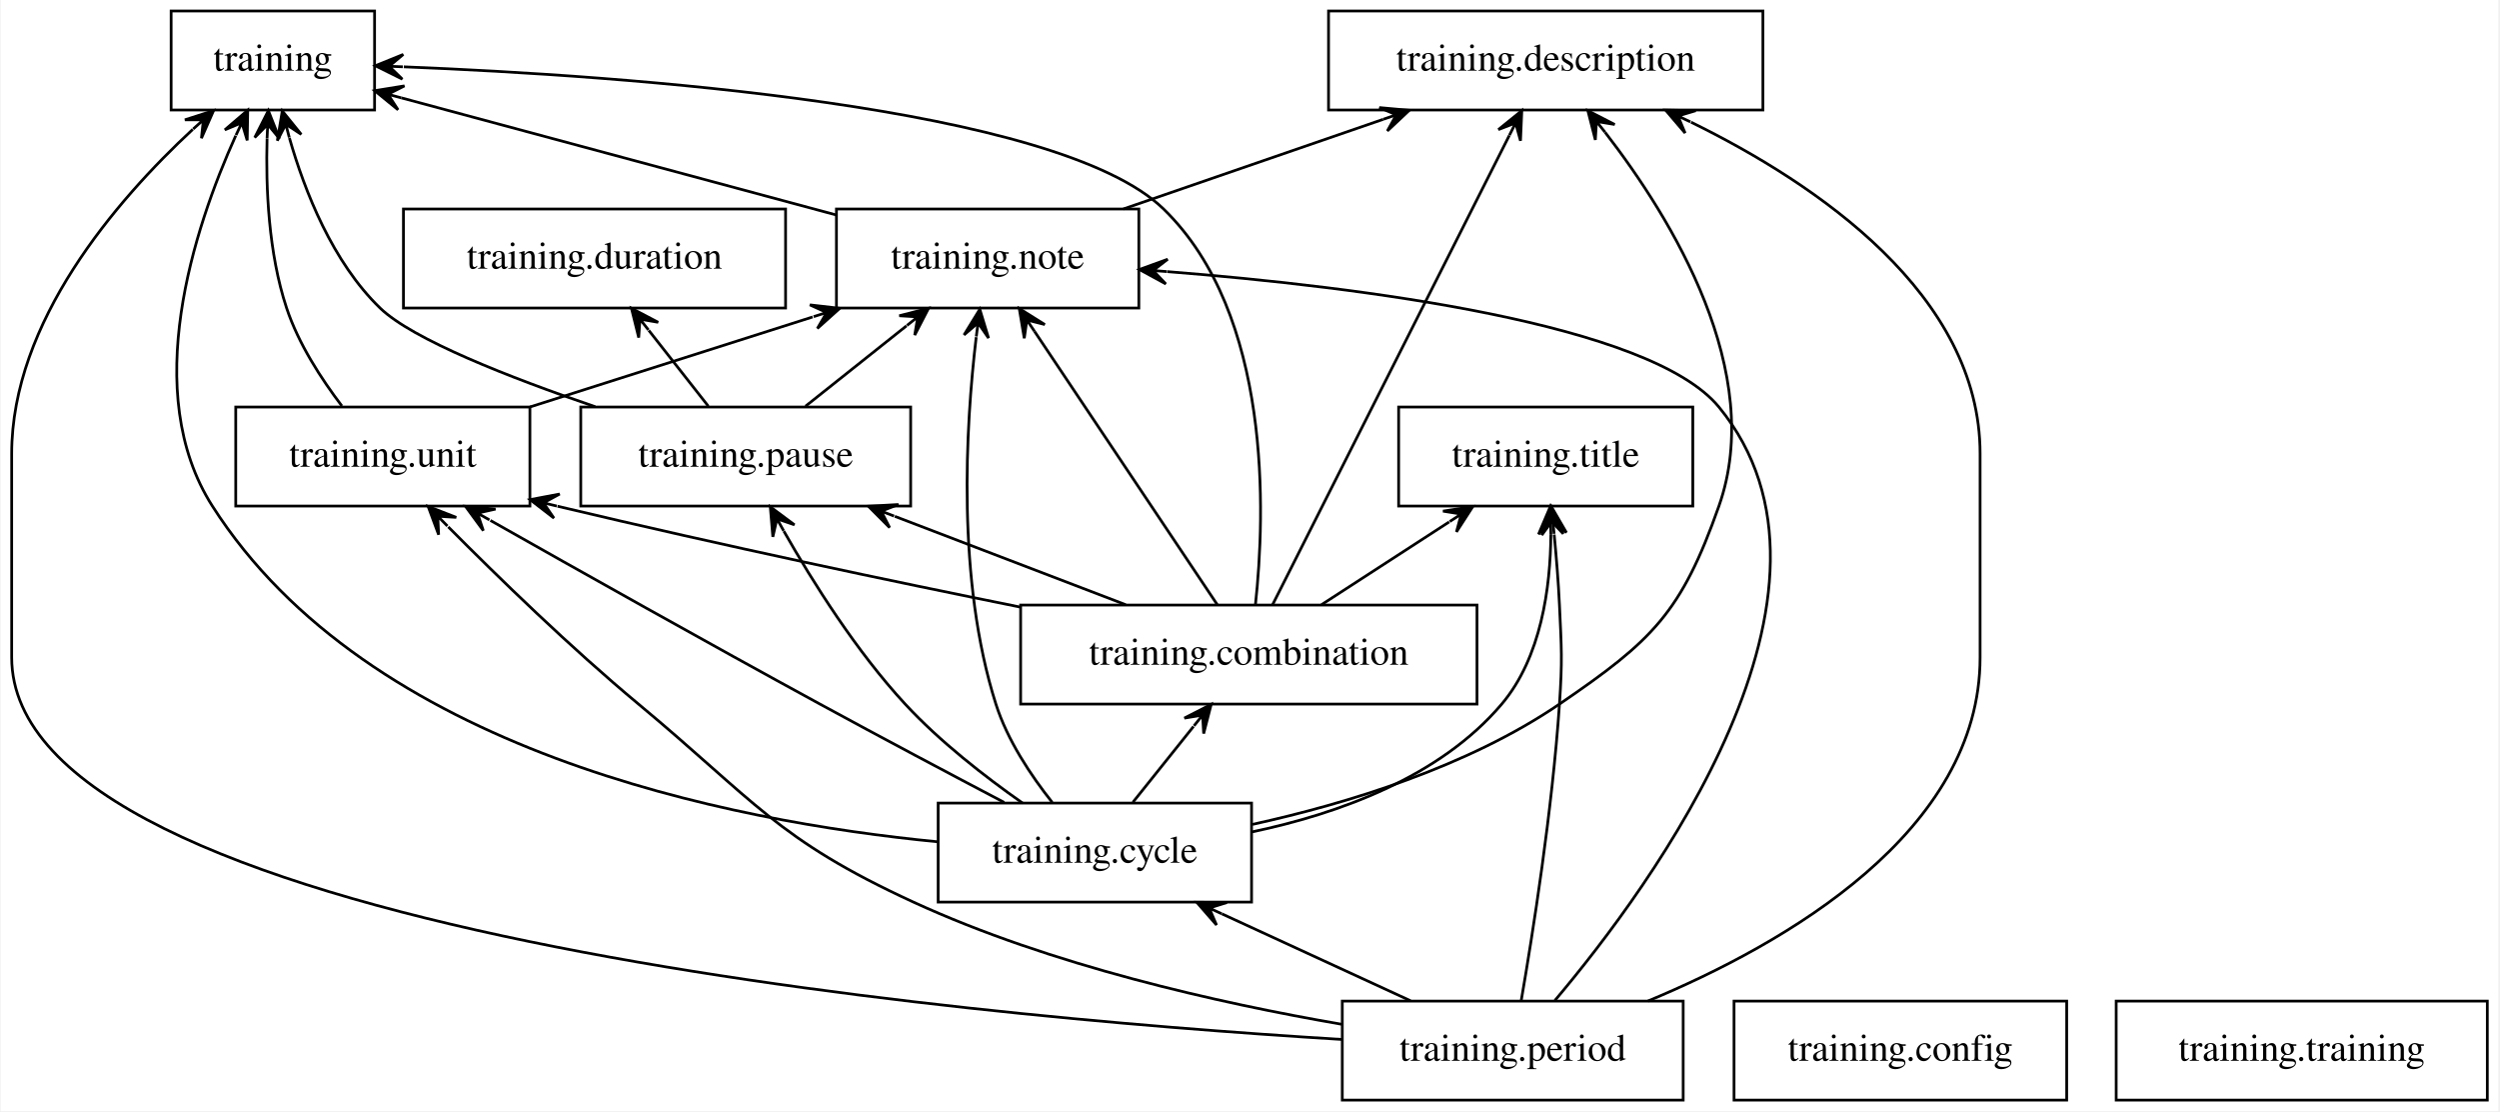
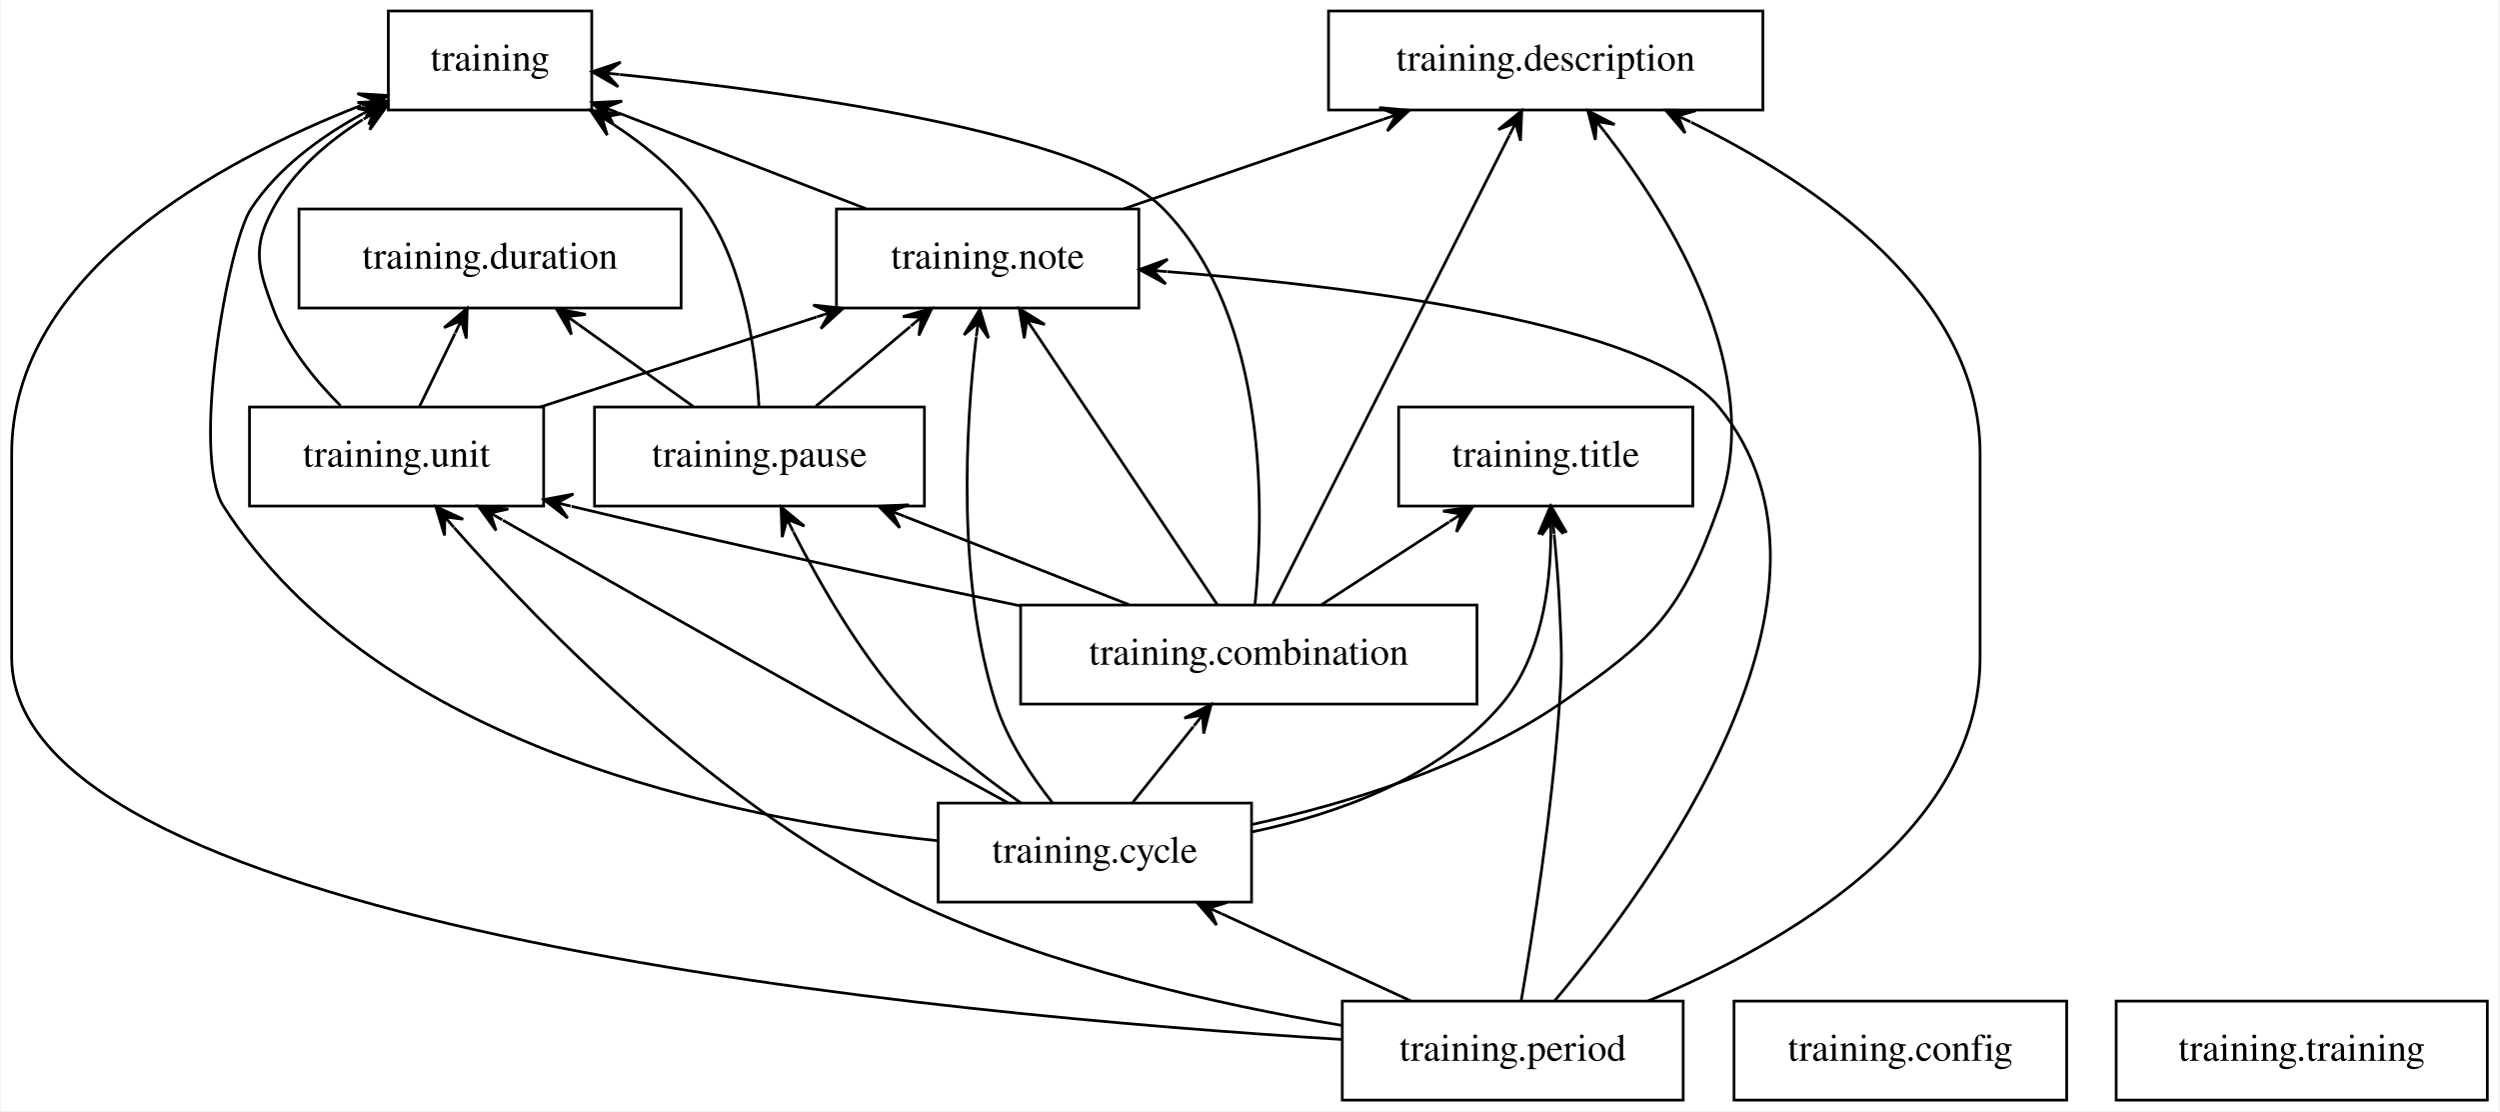
<svg xmlns="http://www.w3.org/2000/svg" width="909pt" height="404pt" viewBox="0.00 0.00 908.50 404.00">
  <g id="graph0" class="graph" transform="scale(1 1) rotate(0) translate(4 400)">
    <polygon fill="white" stroke="transparent" points="-4,4 -4,-400 904.5,-400 904.5,4 -4,4" />
    <g id="node1" class="node">
-       <polygon fill="none" stroke="black" points="132,-396 58,-396 58,-360 132,-360 132,-396" />
-       <text text-anchor="middle" x="95" y="-374.3" font-family="Times,serif" font-size="14.00">training</text>
+       <polygon fill="none" stroke="black" points="211,-396 137,-396 137,-360 211,-360 211,-396" />
+       <text text-anchor="middle" x="174" y="-374.3" font-family="Times,serif" font-size="14.00">training</text>
    </g>
    <g id="node2" class="node">
      <polygon fill="none" stroke="black" points="533,-180 367,-180 367,-144 533,-144 533,-180" />
      <text text-anchor="middle" x="450" y="-158.3" font-family="Times,serif" font-size="14.00">training.combination</text>
    </g>
    <g id="edge1" class="edge">
-       <path fill="none" stroke="black" d="M452.42,-180.24C455.99,-213.27 458.49,-285.6 419,-324 380.48,-361.46 222.96,-372.49 142.62,-375.7" />
-       <polygon fill="black" stroke="black" points="132.28,-376.09 142.11,-371.22 137.28,-375.9 142.27,-375.71 142.27,-375.71 142.27,-375.71 137.28,-375.9 142.44,-380.21 132.28,-376.09 132.28,-376.09" />
+       <path fill="none" stroke="black" d="M452.24,-180.06C455.51,-212.78 457.5,-284.61 419,-324 391.99,-351.64 284.52,-366.44 221.25,-372.91" />
+       <polygon fill="black" stroke="black" points="211.11,-373.91 220.62,-368.45 216.09,-373.42 221.06,-372.93 221.06,-372.93 221.06,-372.93 216.09,-373.42 221.51,-377.41 211.11,-373.91 211.11,-373.91" />
    </g>
    <g id="node5" class="node">
      <polygon fill="none" stroke="black" points="637,-396 479,-396 479,-360 637,-360 637,-396" />
      <text text-anchor="middle" x="558" y="-374.3" font-family="Times,serif" font-size="14.00">training.description</text>
    </g>
    <g id="edge2" class="edge">
      <path fill="none" stroke="black" d="M458.66,-180.15C477.5,-217.48 522.32,-306.31 544.75,-350.74" />
      <polygon fill="black" stroke="black" points="549.3,-359.77 540.78,-352.87 547.05,-355.3 544.8,-350.84 544.8,-350.84 544.8,-350.84 547.05,-355.3 548.82,-348.81 549.3,-359.77 549.3,-359.77" />
    </g>
    <g id="node7" class="node">
      <polygon fill="none" stroke="black" points="410,-324 300,-324 300,-288 410,-288 410,-324" />
      <text text-anchor="middle" x="355" y="-302.3" font-family="Times,serif" font-size="14.00">training.note</text>
    </g>
    <g id="edge3" class="edge">
      <path fill="none" stroke="black" d="M438.54,-180.13C421.99,-204.86 391.29,-250.76 372.07,-279.49" />
      <polygon fill="black" stroke="black" points="366.5,-287.81 368.32,-277 369.28,-283.65 372.06,-279.5 372.06,-279.5 372.06,-279.5 369.28,-283.65 375.8,-282 366.5,-287.81 366.5,-287.81" />
    </g>
    <g id="node8" class="node">
-       <polygon fill="none" stroke="black" points="327,-252 207,-252 207,-216 327,-216 327,-252" />
-       <text text-anchor="middle" x="267" y="-230.3" font-family="Times,serif" font-size="14.00">training.pause</text>
+       <polygon fill="none" stroke="black" points="332,-252 212,-252 212,-216 332,-216 332,-252" />
+       <text text-anchor="middle" x="272" y="-230.3" font-family="Times,serif" font-size="14.00">training.pause</text>
    </g>
    <g id="edge4" class="edge">
-       <path fill="none" stroke="black" d="M405.23,-180.12C379.88,-189.82 347.99,-202.02 321.23,-212.26" />
-       <polygon fill="black" stroke="black" points="311.62,-215.93 319.35,-208.16 316.29,-214.15 320.96,-212.36 320.96,-212.36 320.96,-212.36 316.29,-214.15 322.57,-216.56 311.62,-215.93 311.62,-215.93" />
+       <path fill="none" stroke="black" d="M406.46,-180.12C381.8,-189.82 350.78,-202.02 324.75,-212.26" />
+       <polygon fill="black" stroke="black" points="315.4,-215.93 323.06,-208.08 320.06,-214.1 324.71,-212.27 324.71,-212.27 324.71,-212.27 320.06,-214.1 326.36,-216.46 315.4,-215.93 315.4,-215.93" />
    </g>
    <g id="node10" class="node">
      <polygon fill="none" stroke="black" points="611.5,-252 504.5,-252 504.5,-216 611.5,-216 611.5,-252" />
      <text text-anchor="middle" x="558" y="-230.3" font-family="Times,serif" font-size="14.00">training.title</text>
    </g>
    <g id="edge5" class="edge">
      <path fill="none" stroke="black" d="M476.42,-180.12C490.41,-189.19 507.78,-200.45 522.89,-210.24" />
      <polygon fill="black" stroke="black" points="531.48,-215.81 520.64,-214.15 527.28,-213.09 523.09,-210.37 523.09,-210.37 523.09,-210.37 527.28,-213.09 525.53,-206.6 531.48,-215.81 531.48,-215.81" />
    </g>
    <g id="node12" class="node">
-       <polygon fill="none" stroke="black" points="188.5,-252 81.5,-252 81.5,-216 188.5,-216 188.5,-252" />
-       <text text-anchor="middle" x="135" y="-230.3" font-family="Times,serif" font-size="14.00">training.unit</text>
+       <polygon fill="none" stroke="black" points="193.5,-252 86.5,-252 86.5,-216 193.5,-216 193.5,-252" />
+       <text text-anchor="middle" x="140" y="-230.3" font-family="Times,serif" font-size="14.00">training.unit</text>
    </g>
    <g id="edge6" class="edge">
-       <path fill="none" stroke="black" d="M366.88,-179.26C320.13,-188.69 260.5,-201.2 198.53,-215.94" />
-       <polygon fill="black" stroke="black" points="188.56,-218.33 197.24,-211.62 193.43,-217.16 198.29,-216 198.29,-216 198.29,-216 193.43,-217.16 199.34,-220.37 188.56,-218.33 188.56,-218.33" />
+       <path fill="none" stroke="black" d="M366.86,-179.71C321.36,-189.12 263.8,-201.46 203.64,-215.91" />
+       <polygon fill="black" stroke="black" points="193.57,-218.34 202.23,-211.62 198.43,-217.17 203.29,-215.99 203.29,-215.99 203.29,-215.99 198.43,-217.17 204.34,-220.37 193.57,-218.34 193.57,-218.34" />
    </g>
    <g id="node3" class="node">
      <polygon fill="none" stroke="black" points="747.5,-36 626.5,-36 626.5,0 747.5,0 747.5,-36" />
      <text text-anchor="middle" x="687" y="-14.3" font-family="Times,serif" font-size="14.00">training.config</text>
    </g>
    <g id="node4" class="node">
      <polygon fill="none" stroke="black" points="451,-108 337,-108 337,-72 451,-72 451,-108" />
      <text text-anchor="middle" x="394" y="-86.3" font-family="Times,serif" font-size="14.00">training.cycle</text>
    </g>
    <g id="edge7" class="edge">
-       <path fill="none" stroke="black" d="M336.78,-93.93C260.85,-101.31 129.78,-127.02 73,-216 46.62,-257.34 66.21,-316.78 81.5,-350.67" />
-       <polygon fill="black" stroke="black" points="85.86,-359.92 77.53,-352.79 83.73,-355.39 81.6,-350.87 81.6,-350.87 81.6,-350.87 83.73,-355.39 85.67,-348.95 85.86,-359.92 85.86,-359.92" />
+       <path fill="none" stroke="black" d="M336.92,-94.3C261.9,-102.1 133.12,-128.3 77,-216 65.13,-234.55 78.57,-311.15 87,-324 96.82,-338.96 112.46,-350.37 127.79,-358.7" />
+       <polygon fill="black" stroke="black" points="136.73,-363.25 125.78,-362.73 132.28,-360.99 127.82,-358.72 127.82,-358.72 127.82,-358.72 132.28,-360.99 129.86,-354.71 136.73,-363.25 136.73,-363.25" />
    </g>
    <g id="edge8" class="edge">
      <path fill="none" stroke="black" d="M407.84,-108.3C414.49,-116.61 422.58,-126.72 429.89,-135.86" />
      <polygon fill="black" stroke="black" points="436.32,-143.9 426.56,-138.9 433.19,-139.99 430.07,-136.09 430.07,-136.09 430.07,-136.09 433.19,-139.99 433.58,-133.28 436.32,-143.9 436.32,-143.9" />
    </g>
    <g id="edge9" class="edge">
      <path fill="none" stroke="black" d="M451.33,-100.25C485.91,-107.86 529.59,-121.23 563,-144 596.95,-167.14 607.33,-177.25 621,-216 638.14,-264.59 603.96,-320.41 579.59,-351.91" />
      <polygon fill="black" stroke="black" points="573.33,-359.75 576.05,-349.13 576.45,-355.84 579.57,-351.94 579.57,-351.94 579.57,-351.94 576.45,-355.84 583.09,-354.74 573.33,-359.75 573.33,-359.75" />
    </g>
    <g id="edge10" class="edge">
      <path fill="none" stroke="black" d="M378.49,-108.26C370.75,-118.01 362.18,-130.85 358,-144 343.7,-189 346.96,-244.71 350.84,-277.4" />
      <polygon fill="black" stroke="black" points="352.15,-287.56 346.41,-278.22 351.51,-282.6 350.87,-277.64 350.87,-277.64 350.87,-277.64 351.51,-282.6 355.33,-277.06 352.15,-287.56 352.15,-287.56" />
    </g>
    <g id="edge11" class="edge">
-       <path fill="none" stroke="black" d="M367.7,-108.01C354.04,-117.6 337.62,-130.36 325,-144 307.32,-163.11 291.5,-188.2 280.87,-206.87" />
-       <polygon fill="black" stroke="black" points="275.94,-215.72 276.87,-204.8 278.37,-211.36 280.81,-206.99 280.81,-206.99 280.81,-206.99 278.37,-211.36 284.74,-209.18 275.94,-215.72 275.94,-215.72" />
+       <path fill="none" stroke="black" d="M367.14,-108.04C353.49,-117.54 337.24,-130.22 325,-144 308.22,-162.89 293.89,-187.85 284.38,-206.54" />
+       <polygon fill="black" stroke="black" points="279.86,-215.67 280.26,-204.71 282.08,-211.19 284.3,-206.7 284.3,-206.7 284.3,-206.7 282.08,-211.19 288.33,-208.7 279.86,-215.67 279.86,-215.67" />
    </g>
    <g id="edge12" class="edge">
      <path fill="none" stroke="black" d="M451.07,-97.5C482.43,-104.08 519.43,-117.33 542,-144 556.38,-160.99 559.74,-186.45 559.87,-205.79" />
      <polygon fill="black" stroke="black" points="559.67,-215.82 555.38,-205.73 559.77,-210.82 559.87,-205.82 559.87,-205.82 559.87,-205.82 559.77,-210.82 564.37,-205.91 559.67,-215.82 559.67,-215.82" />
    </g>
    <g id="edge13" class="edge">
-       <path fill="none" stroke="black" d="M361.02,-108.24C341.48,-118.51 316.26,-131.87 294,-144 252.91,-166.38 206.23,-192.61 174.13,-210.77" />
-       <polygon fill="black" stroke="black" points="165.07,-215.9 171.56,-207.05 169.42,-213.43 173.77,-210.97 173.77,-210.97 173.77,-210.97 169.42,-213.43 175.99,-214.89 165.07,-215.9 165.07,-215.9" />
+       <path fill="none" stroke="black" d="M362.48,-108.06C343.47,-118.39 318.8,-131.87 297,-144 256.51,-166.54 210.4,-192.74 178.68,-210.85" />
+       <polygon fill="black" stroke="black" points="169.73,-215.96 176.18,-207.1 174.07,-213.48 178.41,-211 178.41,-211 178.41,-211 174.07,-213.48 180.64,-214.91 169.73,-215.96 169.73,-215.96" />
    </g>
    <g id="node6" class="node">
-       <polygon fill="none" stroke="black" points="281.5,-324 142.5,-324 142.5,-288 281.5,-288 281.5,-324" />
-       <text text-anchor="middle" x="212" y="-302.3" font-family="Times,serif" font-size="14.00">training.duration</text>
+       <polygon fill="none" stroke="black" points="243.5,-324 104.5,-324 104.5,-288 243.5,-288 243.5,-324" />
+       <text text-anchor="middle" x="174" y="-302.3" font-family="Times,serif" font-size="14.00">training.duration</text>
    </g>
    <g id="edge14" class="edge">
-       <path fill="none" stroke="black" d="M299.86,-321.85C252.88,-334.49 186.12,-352.47 141.72,-364.42" />
-       <polygon fill="black" stroke="black" points="132.05,-367.02 140.54,-360.08 136.88,-365.72 141.71,-364.42 141.71,-364.42 141.71,-364.42 136.88,-365.72 142.88,-368.77 132.05,-367.02 132.05,-367.02" />
+       <path fill="none" stroke="black" d="M310.72,-324.12C283.39,-334.7 248.36,-348.24 220.6,-358.98" />
+       <polygon fill="black" stroke="black" points="211.11,-362.65 218.81,-354.84 215.77,-360.84 220.44,-359.04 220.44,-359.04 220.44,-359.04 215.77,-360.84 222.06,-363.24 211.11,-362.65 211.11,-362.65" />
    </g>
    <g id="edge15" class="edge">
      <path fill="none" stroke="black" d="M404.4,-324.03C432.89,-333.86 468.89,-346.27 498.87,-356.61" />
      <polygon fill="black" stroke="black" points="508.38,-359.89 497.46,-360.88 503.65,-358.26 498.92,-356.63 498.92,-356.63 498.92,-356.63 503.65,-358.26 500.39,-352.38 508.38,-359.89 508.38,-359.89" />
    </g>
    <g id="edge16" class="edge">
-       <path fill="none" stroke="black" d="M212.27,-252.11C181.05,-262.76 145.84,-276.55 134,-288 116.73,-304.7 106.6,-330.36 101.02,-349.84" />
-       <polygon fill="black" stroke="black" points="98.43,-359.66 96.63,-348.85 99.71,-354.83 100.98,-349.99 100.98,-349.99 100.98,-349.99 99.71,-354.83 105.33,-351.14 98.43,-359.66 98.43,-359.66" />
+       <path fill="none" stroke="black" d="M271.81,-252.21C270.81,-271.3 266.79,-302.27 252,-324 243.62,-336.32 231.34,-346.57 218.99,-354.68" />
+       <polygon fill="black" stroke="black" points="210.48,-359.95 216.62,-350.86 214.73,-357.32 218.99,-354.68 218.99,-354.68 218.99,-354.68 214.73,-357.32 221.35,-358.51 210.48,-359.95 210.48,-359.95" />
    </g>
    <g id="edge17" class="edge">
-       <path fill="none" stroke="black" d="M253.4,-252.3C246.88,-260.61 238.93,-270.72 231.75,-279.86" />
-       <polygon fill="black" stroke="black" points="225.44,-287.9 228.08,-277.25 228.53,-283.96 231.62,-280.03 231.62,-280.03 231.62,-280.03 228.53,-283.96 235.16,-282.81 225.44,-287.9 225.44,-287.9" />
+       <path fill="none" stroke="black" d="M248.03,-252.12C235.45,-261.11 219.87,-272.24 206.25,-281.97" />
+       <polygon fill="black" stroke="black" points="198.07,-287.81 203.59,-278.34 202.13,-284.9 206.2,-282 206.2,-282 206.2,-282 202.13,-284.9 208.82,-285.66 198.07,-287.81 198.07,-287.81" />
    </g>
    <g id="edge18" class="edge">
-       <path fill="none" stroke="black" d="M288.75,-252.3C299.84,-261.12 313.47,-271.97 325.49,-281.53" />
-       <polygon fill="black" stroke="black" points="333.5,-287.9 322.87,-285.19 329.58,-284.78 325.67,-281.67 325.67,-281.67 325.67,-281.67 329.58,-284.78 328.47,-278.15 333.5,-287.9 333.5,-287.9" />
+       <path fill="none" stroke="black" d="M292.52,-252.3C302.87,-261.03 315.59,-271.76 326.84,-281.25" />
+       <polygon fill="black" stroke="black" points="334.72,-287.9 324.17,-284.89 330.9,-284.67 327.07,-281.45 327.07,-281.45 327.07,-281.45 330.9,-284.67 329.98,-278.01 334.72,-287.9 334.72,-287.9" />
    </g>
    <g id="node9" class="node">
      <polygon fill="none" stroke="black" points="608,-36 484,-36 484,0 608,0 608,-36" />
      <text text-anchor="middle" x="546" y="-14.3" font-family="Times,serif" font-size="14.00">training.period</text>
    </g>
    <g id="edge19" class="edge">
-       <path fill="none" stroke="black" d="M483.9,-22.05C340.79,-30.78 0,-61.95 0,-161 0,-161 0,-161 0,-235 0,-282.99 37.94,-327.04 65.87,-352.96" />
-       <polygon fill="black" stroke="black" points="73.44,-359.78 63,-356.43 69.73,-356.43 66.01,-353.08 66.01,-353.08 66.01,-353.08 69.73,-356.43 69.02,-349.74 73.44,-359.78 73.44,-359.78" />
+       <path fill="none" stroke="black" d="M483.9,-22.05C340.79,-30.78 0,-61.95 0,-161 0,-161 0,-161 0,-235 0,-300.75 75.5,-341.49 127.03,-361.65" />
+       <polygon fill="black" stroke="black" points="136.67,-365.29 125.73,-365.96 132,-363.52 127.32,-361.75 127.32,-361.75 127.32,-361.75 132,-363.52 128.91,-357.54 136.67,-365.29 136.67,-365.29" />
    </g>
    <g id="edge20" class="edge">
      <path fill="none" stroke="black" d="M508.82,-36.12C488.13,-45.65 462.2,-57.59 440.22,-67.72" />
      <polygon fill="black" stroke="black" points="431.06,-71.93 438.26,-63.66 435.6,-69.84 440.15,-67.75 440.15,-67.75 440.15,-67.75 435.6,-69.84 442.03,-71.84 431.06,-71.93 431.06,-71.93" />
    </g>
    <g id="edge21" class="edge">
      <path fill="none" stroke="black" d="M595.17,-36.02C645.38,-56.9 716,-97.55 716,-161 716,-161 716,-161 716,-235 716,-292.79 656.8,-333.04 610.87,-355.57" />
      <polygon fill="black" stroke="black" points="601.59,-359.97 608.7,-351.62 606.11,-357.83 610.63,-355.68 610.63,-355.68 610.63,-355.68 606.11,-357.83 612.56,-359.75 601.59,-359.97 601.59,-359.97" />
    </g>
    <g id="edge22" class="edge">
      <path fill="none" stroke="black" d="M561.35,-36.25C596.5,-77.87 675.72,-185.31 621,-252 596.09,-282.36 490.72,-295.66 420.31,-301.24" />
      <polygon fill="black" stroke="black" points="410.19,-302.01 419.82,-296.76 415.18,-301.63 420.16,-301.25 420.16,-301.25 420.16,-301.25 415.18,-301.63 420.5,-305.74 410.19,-302.01 410.19,-302.01" />
    </g>
    <g id="edge23" class="edge">
      <path fill="none" stroke="black" d="M549.11,-36.31C553.26,-60.37 560.38,-105.32 563,-144 564.08,-159.96 563.75,-164.02 563,-180 562.61,-188.34 561.87,-197.4 561.08,-205.63" />
      <polygon fill="black" stroke="black" points="560.03,-215.84 556.57,-205.44 560.54,-210.87 561.05,-205.9 561.05,-205.9 561.05,-205.9 560.54,-210.87 565.53,-206.35 560.03,-215.84 560.03,-215.84" />
    </g>
    <g id="edge24" class="edge">
-       <path fill="none" stroke="black" d="M483.75,-27.58C438.96,-35.3 377.89,-49.04 328,-72 278.25,-94.89 270.11,-108.98 228,-144 203.34,-164.51 177.11,-189.99 158.81,-208.42" />
-       <polygon fill="black" stroke="black" points="151.48,-215.86 155.3,-205.58 154.99,-212.3 158.5,-208.74 158.5,-208.74 158.5,-208.74 154.99,-212.3 161.71,-211.89 151.48,-215.86 151.48,-215.86" />
+       <path fill="none" stroke="black" d="M483.58,-27.21C438.7,-34.75 377.61,-48.43 328,-72 257.81,-105.34 192.98,-171.91 160.96,-208.13" />
+       <polygon fill="black" stroke="black" points="154.27,-215.8 157.45,-205.31 157.55,-212.03 160.84,-208.26 160.84,-208.26 160.84,-208.26 157.55,-212.03 164.23,-211.22 154.27,-215.8 154.27,-215.8" />
    </g>
    <g id="node11" class="node">
      <polygon fill="none" stroke="black" points="900.5,-36 765.5,-36 765.5,0 900.5,0 900.5,-36" />
      <text text-anchor="middle" x="833" y="-14.3" font-family="Times,serif" font-size="14.00">training.training</text>
    </g>
    <g id="edge25" class="edge">
-       <path fill="none" stroke="black" d="M120.11,-252.39C112.65,-262.18 104.3,-275.02 100,-288 93.4,-307.92 92.39,-331.72 92.9,-349.69" />
-       <polygon fill="black" stroke="black" points="93.36,-359.78 88.41,-349.99 93.13,-354.78 92.9,-349.79 92.9,-349.79 92.9,-349.79 93.13,-354.78 97.4,-349.58 93.36,-359.78 93.36,-359.78" />
+       <path fill="none" stroke="black" d="M119.62,-252.47C110.19,-261.91 99.99,-274.4 95,-288 89.48,-303.02 87.47,-309.88 95,-324 102.26,-337.62 114.75,-348.35 127.67,-356.5" />
+       <polygon fill="black" stroke="black" points="136.64,-361.73 125.73,-360.58 132.32,-359.21 128,-356.69 128,-356.69 128,-356.69 132.32,-359.21 130.27,-352.8 136.64,-361.73 136.64,-361.73" />
    </g>
    <g id="edge26" class="edge">
-       <path fill="none" stroke="black" d="M188.54,-252.03C219.54,-261.9 258.76,-274.38 291.34,-284.75" />
-       <polygon fill="black" stroke="black" points="301.22,-287.89 290.33,-289.15 296.46,-286.37 291.69,-284.86 291.69,-284.86 291.69,-284.86 296.46,-286.37 293.06,-280.57 301.22,-287.89 301.22,-287.89" />
+       <path fill="none" stroke="black" d="M148.4,-252.3C152.27,-260.27 156.95,-269.9 161.24,-278.74" />
+       <polygon fill="black" stroke="black" points="165.69,-287.9 157.28,-280.87 163.51,-283.4 161.32,-278.9 161.32,-278.9 161.32,-278.9 163.51,-283.4 165.37,-276.93 165.69,-287.9 165.69,-287.9" />
+     </g>
+     <g id="edge27" class="edge">
+       <path fill="none" stroke="black" d="M192.32,-252.03C222.62,-261.9 260.95,-274.38 292.79,-284.75" />
+       <polygon fill="black" stroke="black" points="302.45,-287.89 291.54,-289.07 297.69,-286.34 292.94,-284.79 292.94,-284.79 292.94,-284.79 297.69,-286.34 294.33,-280.51 302.45,-287.89 302.45,-287.89" />
    </g>
  </g>
</svg>
